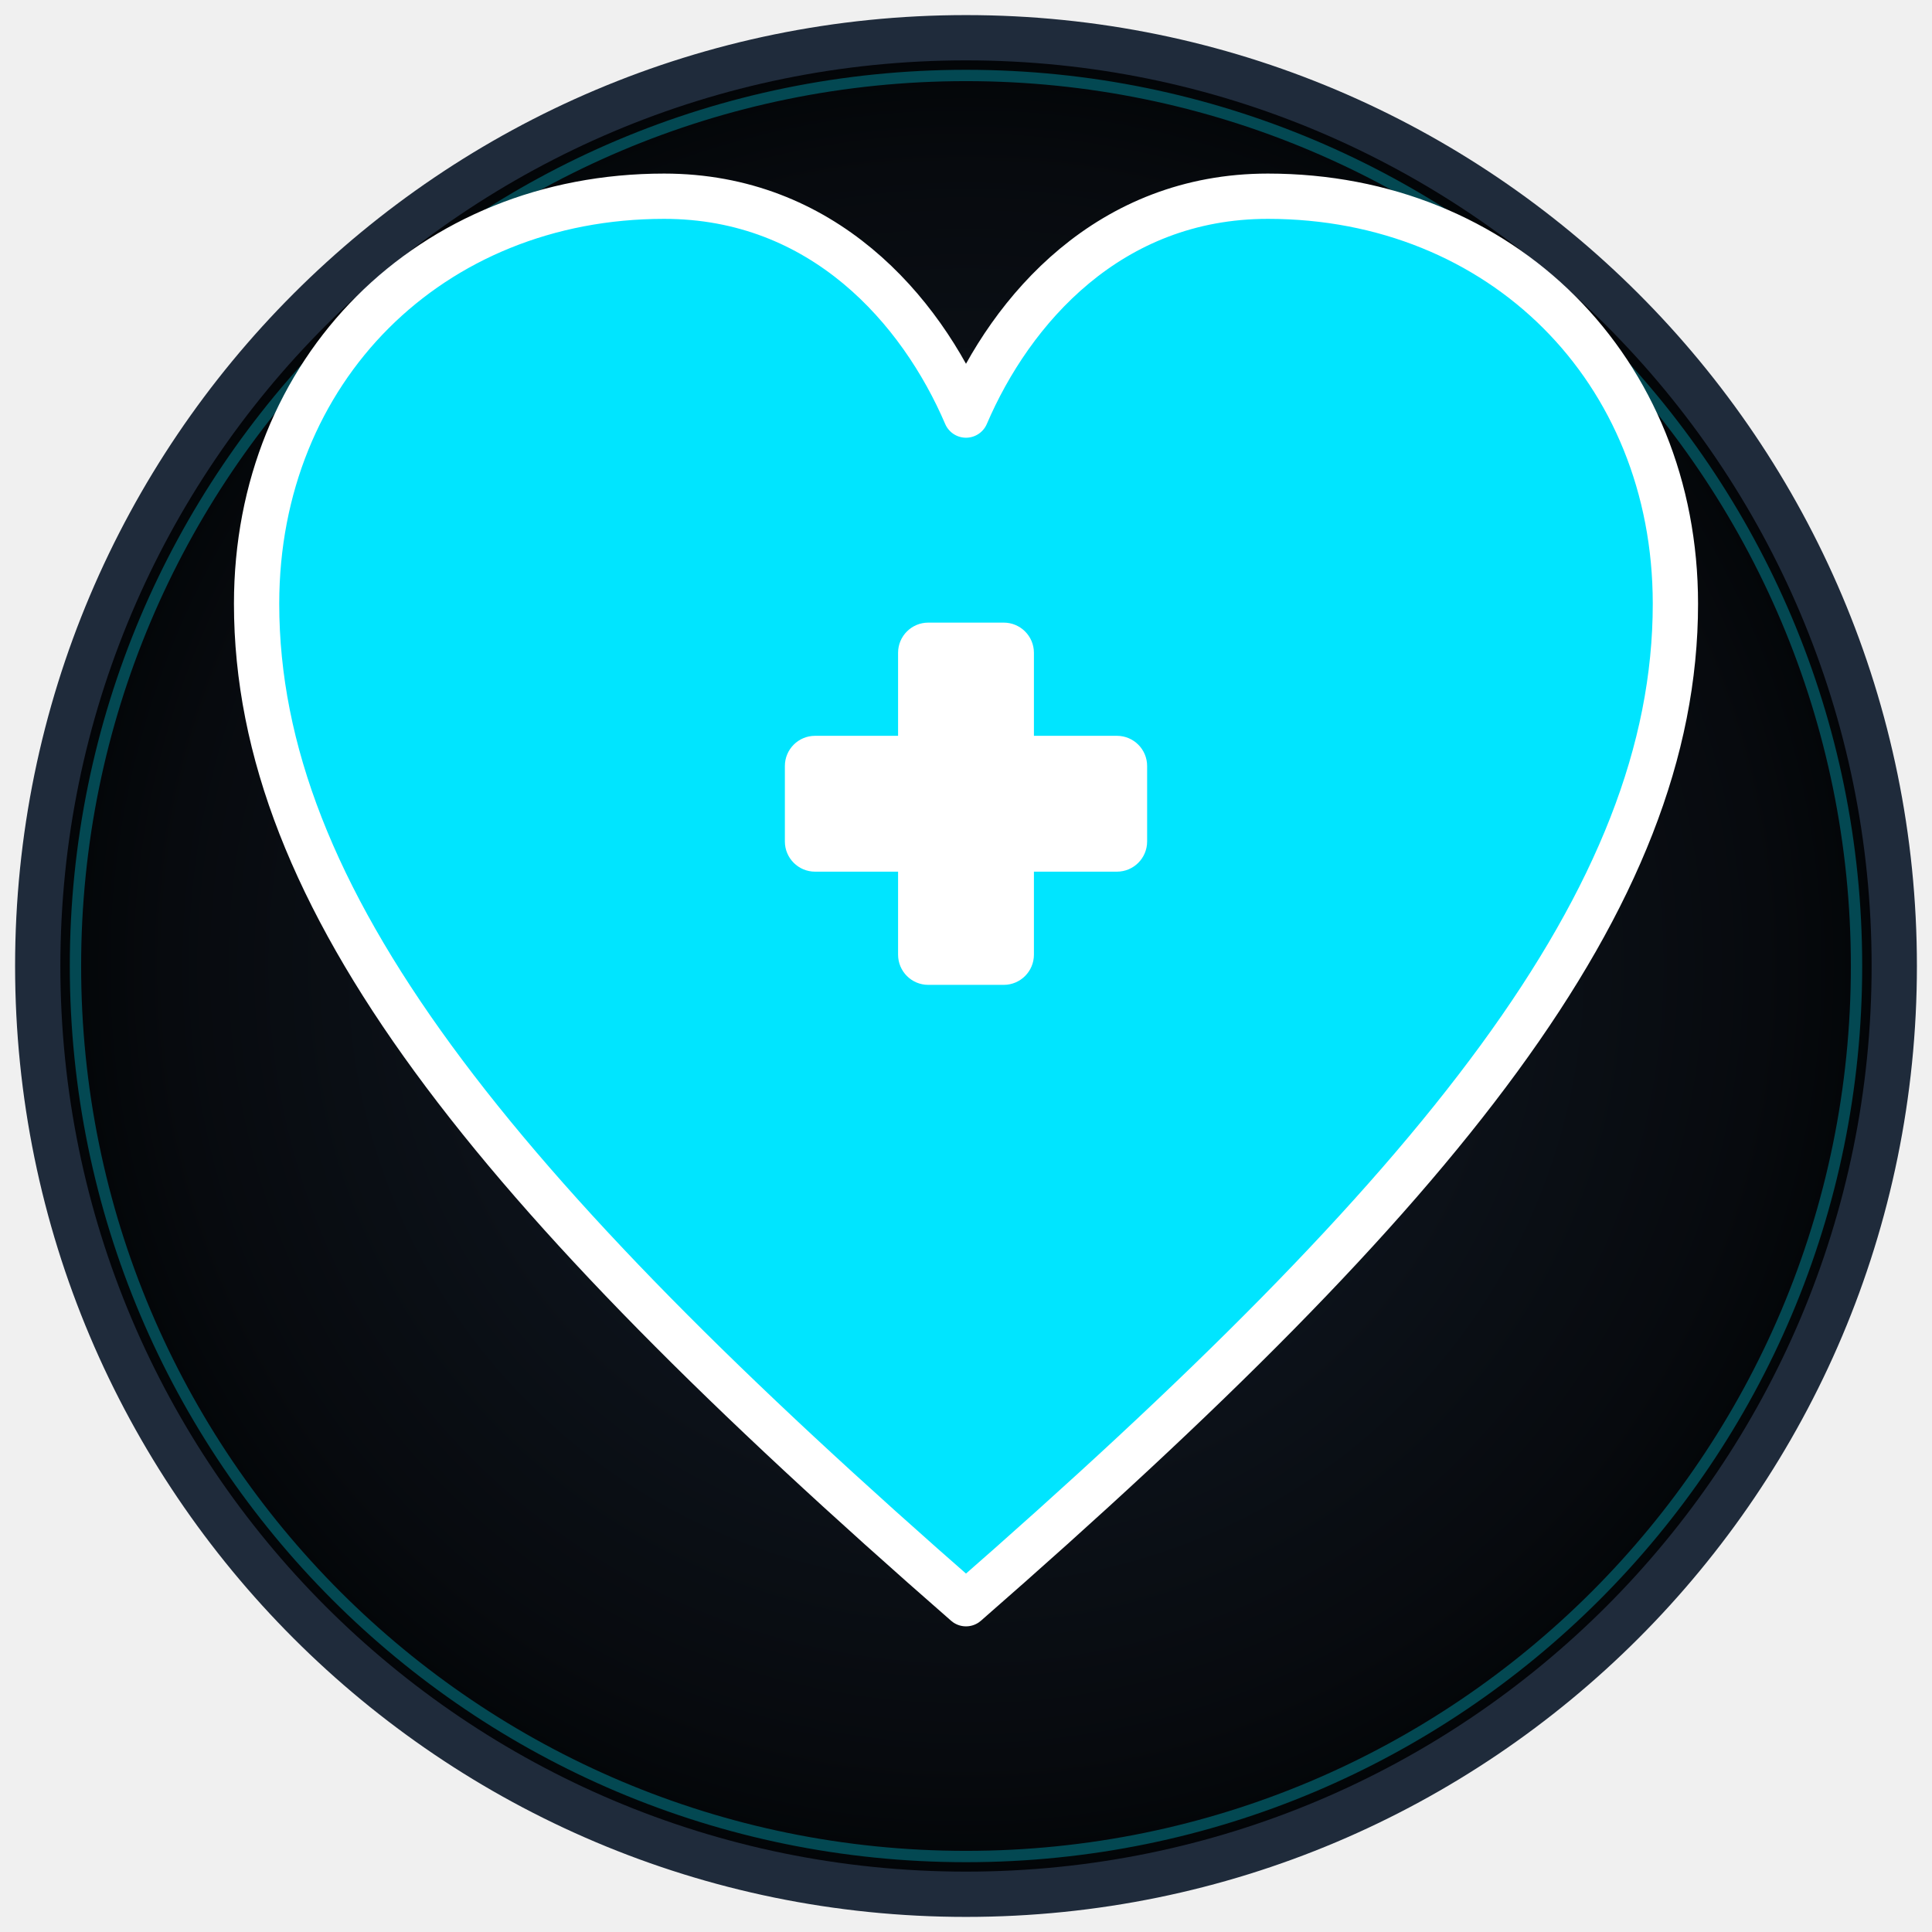
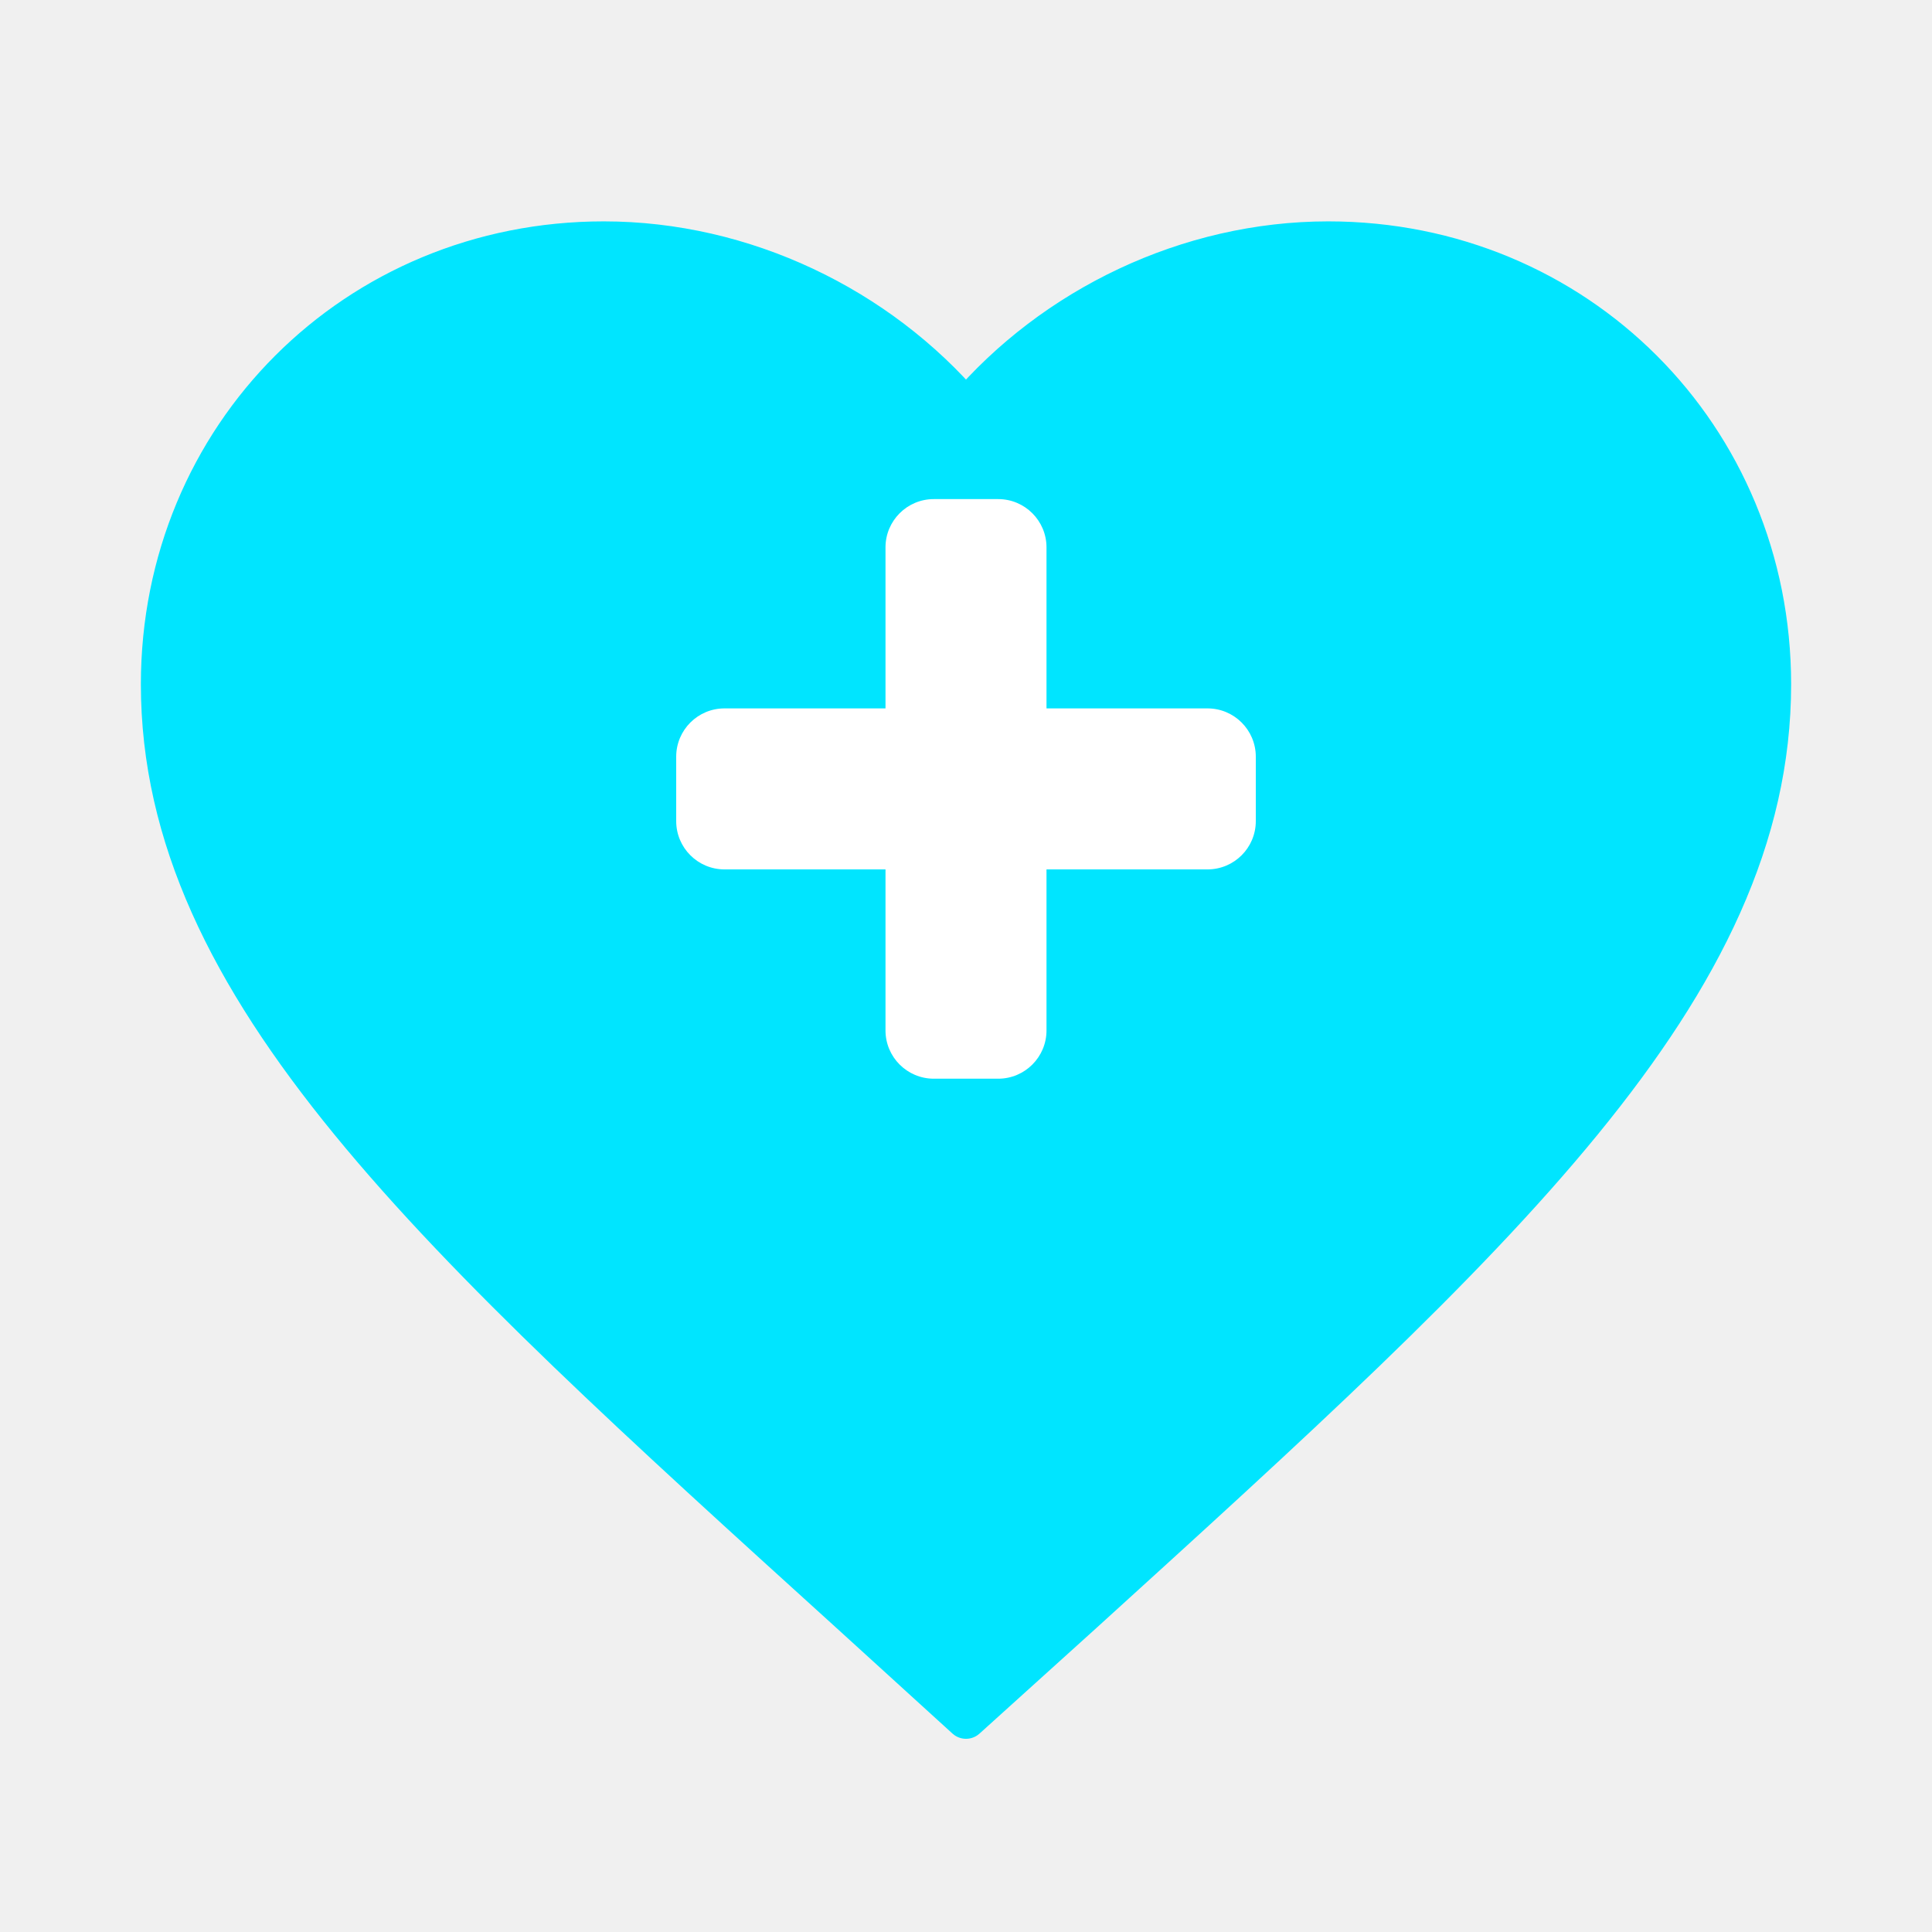
- <svg xmlns="http://www.w3.org/2000/svg" viewBox="0 0 512 512" width="100%" height="100%">
-   <defs>
-     <radialGradient id="badgeGrad" cx="50%" cy="50%" r="50%">
-       <stop offset="0%" stop-color="#151E2B" />
-       <stop offset="85%" stop-color="#070A0E" />
-       <stop offset="100%" stop-color="#020406" />
-     </radialGradient>
-   </defs>
-   <circle cx="256" cy="256" r="246" fill="url(#badgeGrad)" stroke="#1F2B3B" stroke-width="12" />
-   <circle cx="256" cy="256" r="236" fill="none" stroke="#00E5FF" stroke-width="3" stroke-opacity="0.3" />
-   <path d="M 256,425 C 130,315 68,238 68,160 C 68,98 114,52 176,52 C 218,52 244,82 256,110 C 268,82 294,52 336,52 C 398,52 444,98 444,160 C 444,238 382,315 256,425 Z" fill="#00E5FF" stroke="#FFFFFF" stroke-width="12" stroke-linejoin="round" />
+ <svg xmlns="http://www.w3.org/2000/svg" viewBox="0 0 24 24" width="100%" height="100%">
+   <path d="M12 21.35l-1.45-1.32C5.4 15.36 2 12.28 2 8.5 2 5.42 4.42 3 7.5 3c1.74 0 3.41.81 4.5 2.09C13.09 3.81 14.76 3 16.5 3 19.58 3 22 5.42 22 8.5c0 3.78-3.4 6.86-8.55 11.54L12 21.35z" fill="#00E5FF" stroke="#00E5FF" stroke-width="0.5" stroke-linejoin="round" />
  <g fill="#FFFFFF">
-     <rect x="238" y="165" width="36" height="96" rx="8" />
-     <rect x="208" y="195" width="96" height="36" rx="8" />
+     <rect x="11" y="6.2" width="2" height="7.2" rx="0.6" />
+     <rect x="8.4" y="8.8" width="7.2" height="2" rx="0.6" />
  </g>
</svg>
